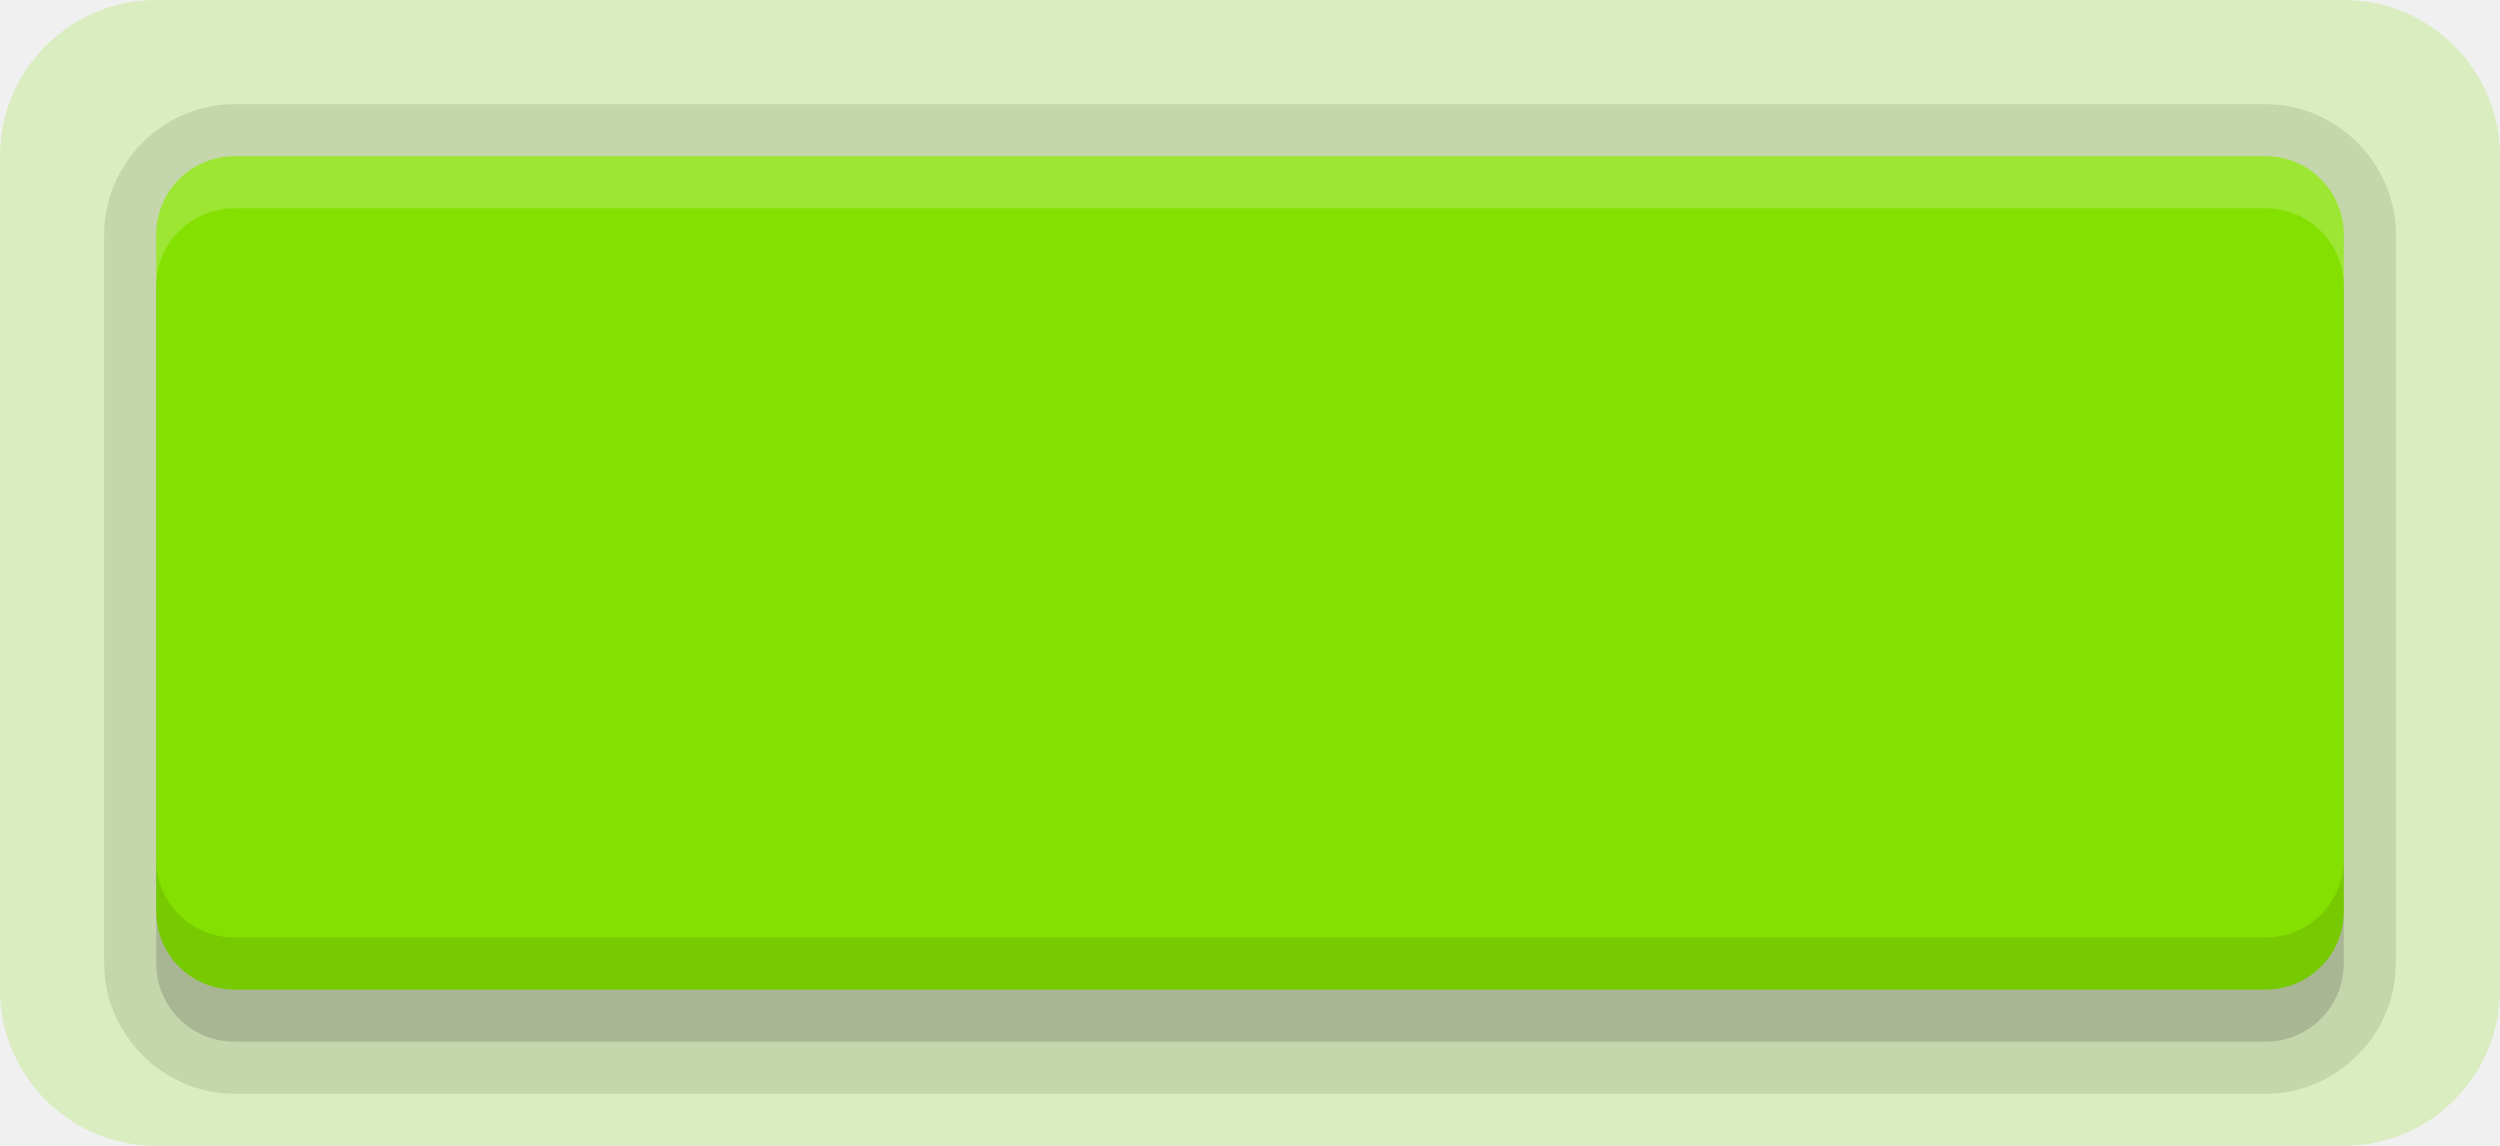
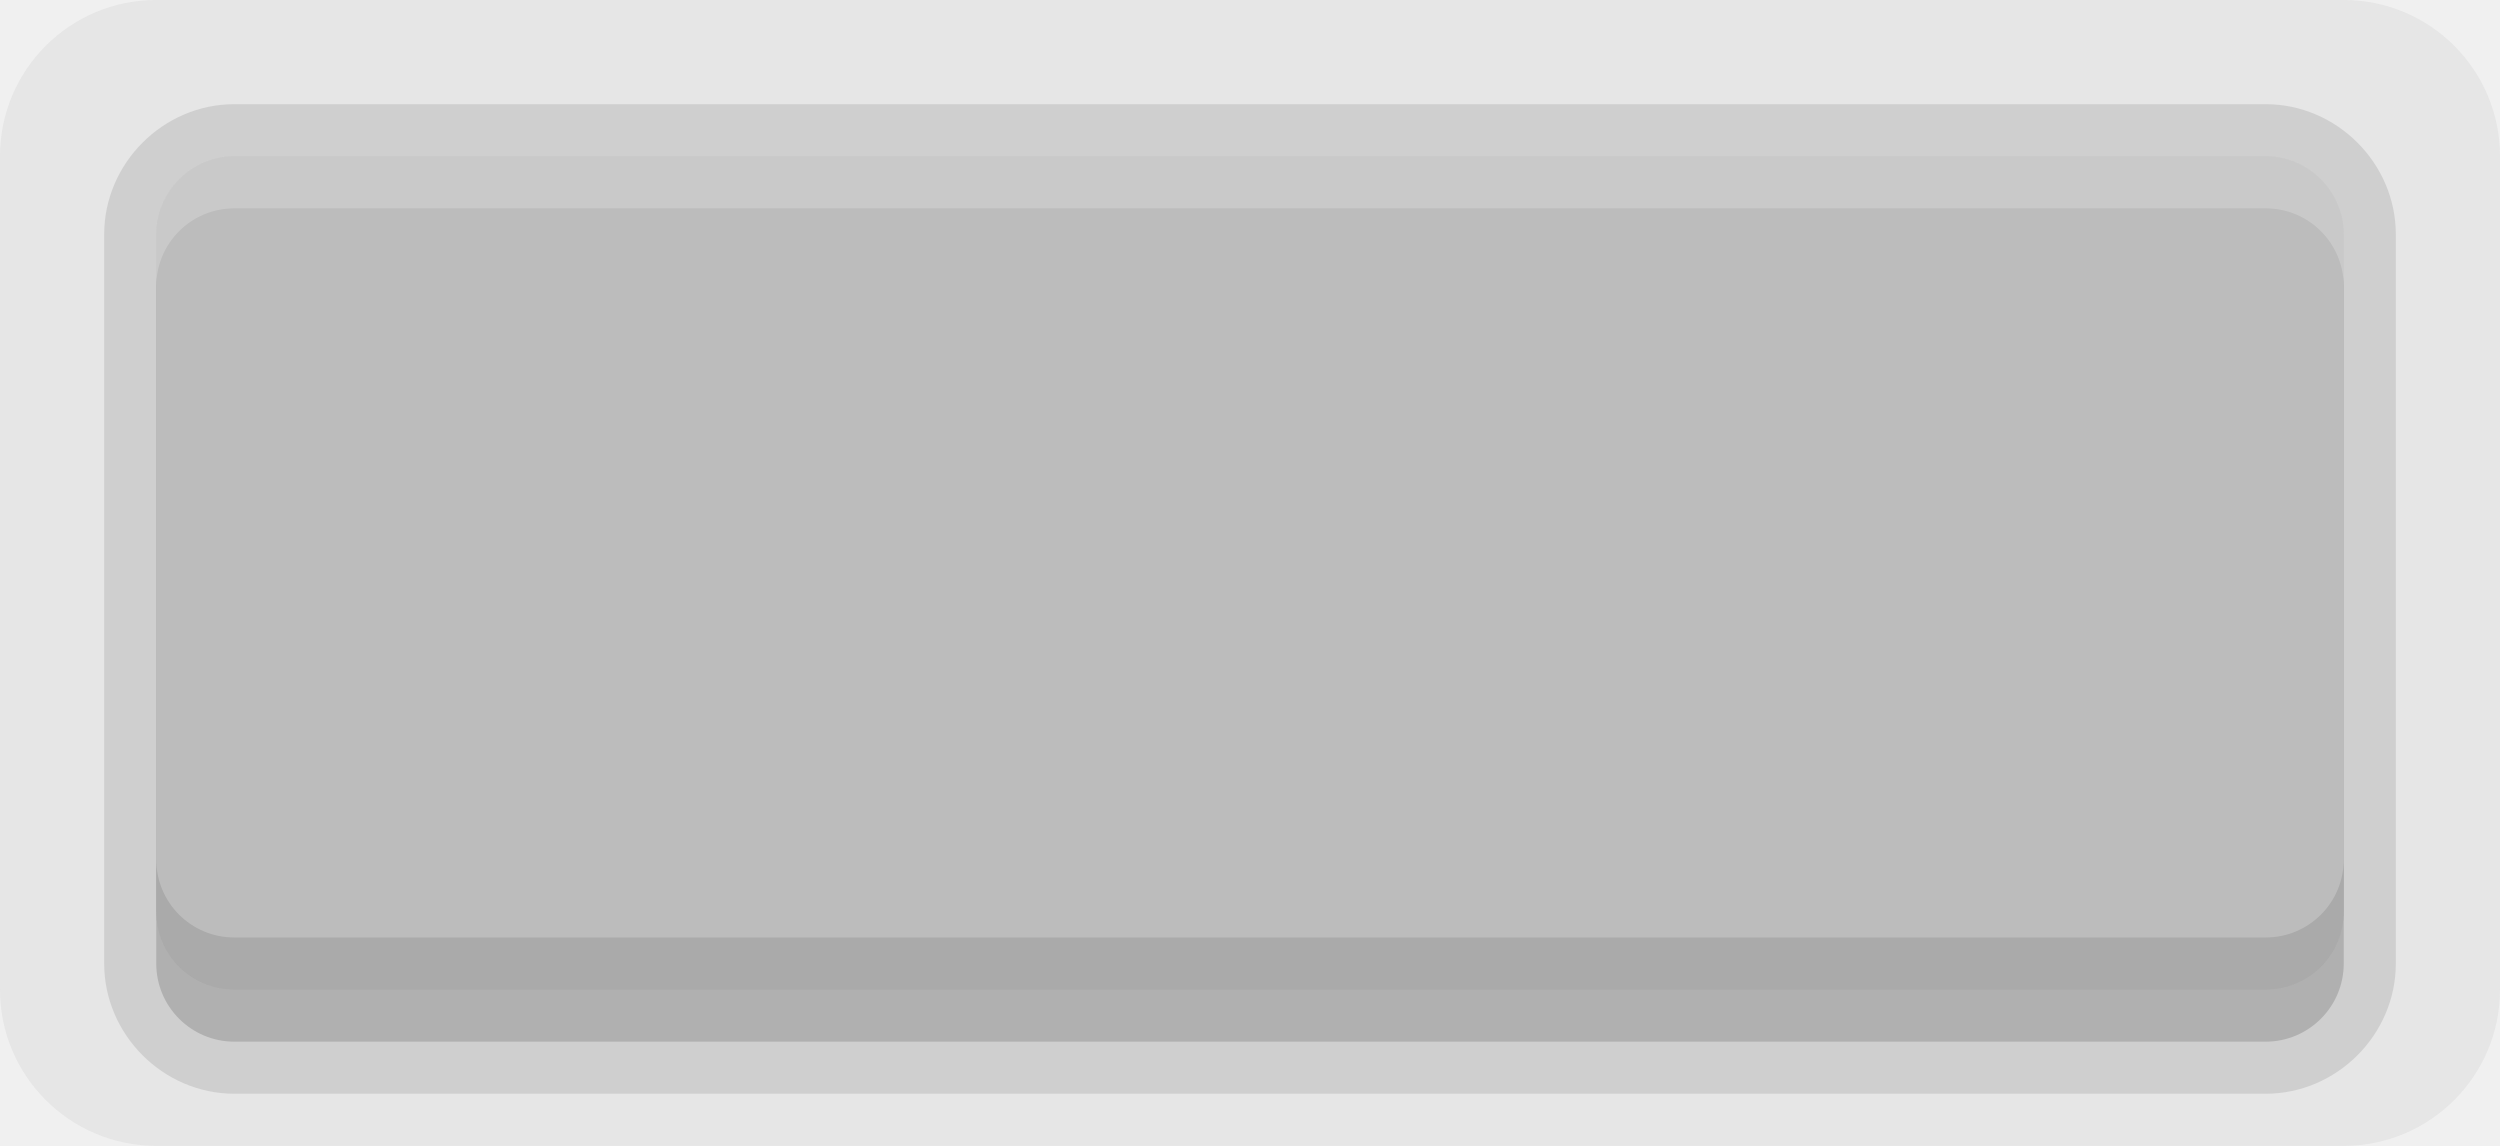
<svg xmlns="http://www.w3.org/2000/svg" xmlns:xlink="http://www.w3.org/1999/xlink" width="48" height="22" id="svg3783" version="1.1">
  <defs id="defs3785">
    <linearGradient id="linearGradient4313">
      <stop style="stop-color:#ffffff;stop-opacity:0.275;" offset="0" id="stop4315" />
      <stop style="stop-color:#ffffff;stop-opacity:0.059;" offset="1" id="stop4317" />
    </linearGradient>
    <linearGradient xlink:href="#linearGradient4313" id="linearGradient4319" x1="26" y1="2" x2="26" y2="20" gradientUnits="userSpaceOnUse" />
    <linearGradient xlink:href="#linearGradient4313" id="linearGradient4325" gradientUnits="userSpaceOnUse" x1="26" y1="2" x2="26" y2="20" />
    <linearGradient xlink:href="#linearGradient4313" id="linearGradient4329" gradientUnits="userSpaceOnUse" x1="26" y1="2" x2="26" y2="20" />
    <linearGradient xlink:href="#linearGradient4313" id="linearGradient4331" gradientUnits="userSpaceOnUse" x1="26" y1="2" x2="26" y2="20" />
    <linearGradient xlink:href="#linearGradient4313" id="linearGradient4350" gradientUnits="userSpaceOnUse" x1="26" y1="2" x2="26" y2="20" gradientTransform="translate(0,1020.362)" />
    <linearGradient xlink:href="#linearGradient4313" id="linearGradient4357" gradientUnits="userSpaceOnUse" x1="26" y1="2" x2="26" y2="20" />
    <linearGradient xlink:href="#linearGradient4313" id="linearGradient4359" gradientUnits="userSpaceOnUse" x1="26" y1="2" x2="26" y2="20" />
    <linearGradient xlink:href="#linearGradient4313" id="linearGradient4416" gradientUnits="userSpaceOnUse" x1="26" y1="2" x2="26" y2="20" gradientTransform="translate(0,1030.362)" />
    <linearGradient xlink:href="#linearGradient4313" id="linearGradient4419" gradientUnits="userSpaceOnUse" x1="26" y1="2" x2="26" y2="20" gradientTransform="translate(0,1030.362)" />
    <linearGradient xlink:href="#linearGradient4313" id="linearGradient4433" gradientUnits="userSpaceOnUse" gradientTransform="translate(0,1030.362)" x1="26" y1="2" x2="26" y2="20" />
    <linearGradient xlink:href="#linearGradient4313" id="linearGradient4437" gradientUnits="userSpaceOnUse" gradientTransform="translate(0,1030.362)" x1="26" y1="2" x2="26" y2="20" />
    <linearGradient xlink:href="#linearGradient4313" id="linearGradient4439" gradientUnits="userSpaceOnUse" x1="26" y1="2" x2="26" y2="20" />
    <linearGradient xlink:href="#linearGradient4313" id="linearGradient4442" gradientUnits="userSpaceOnUse" x1="26" y1="2" x2="26" y2="30" />
    <linearGradient xlink:href="#linearGradient4313" id="linearGradient4446" gradientUnits="userSpaceOnUse" gradientTransform="translate(0,1030.362)" x1="26" y1="-1" x2="26" y2="20" />
    <linearGradient xlink:href="#linearGradient4313" id="linearGradient3781" gradientUnits="userSpaceOnUse" gradientTransform="translate(0,1030.362)" x1="26" y1="-1" x2="26" y2="20" />
    <linearGradient xlink:href="#linearGradient4313" id="linearGradient3785" gradientUnits="userSpaceOnUse" gradientTransform="translate(0,1030.362)" x1="26" y1="-1" x2="26" y2="20" />
    <linearGradient xlink:href="#linearGradient4313" id="linearGradient3787" gradientUnits="userSpaceOnUse" x1="26" y1="-1" x2="26" y2="20" />
    <linearGradient xlink:href="#linearGradient4313" id="linearGradient3793" gradientUnits="userSpaceOnUse" gradientTransform="translate(0,1040.362)" x1="26" y1="-1" x2="26" y2="20" />
    <clipPath clipPathUnits="userSpaceOnUse" id="clipPath3796">
      <path style="opacity:0.4;color:#000000;fill:#ff00ff;fill-opacity:1;fill-rule:nonzero;stroke:none;stroke-width:1;marker:none;visibility:visible;display:inline;overflow:visible;enable-background:accumulate" d="m 0,1040.362 0,22 48,0 0,-22 -48,0 z m 6,2 36,0 c 2.216,0 4,1.784 4,4 l 0,10 c 0,2.216 -1.784,4 -4,4 l -36,0 c -2.216,0 -4,-1.784 -4,-4 l 0,-10 c 0,-2.216 1.784,-4 4,-4 z" id="path3798" />
    </clipPath>
+     <filter id="filter3012" x="0" y="0" width="1" height="1" color-interpolation-filters="sRGB">
+       <feColorMatrix id="feColorMatrix3014" type="saturate" values="0" />
+     </filter>
+     <filter id="filter3016" x="0" y="0" width="1" height="1" color-interpolation-filters="sRGB">
+       <feColorMatrix id="feColorMatrix3018" type="saturate" values="0" />
+     </filter>
+     <filter id="filter3020" x="0" y="0" width="1" height="1" color-interpolation-filters="sRGB">
+       <feColorMatrix id="feColorMatrix3022" type="saturate" values="0" />
+     </filter>
+     <filter id="filter3024" x="0" y="0" width="1" height="1" color-interpolation-filters="sRGB">
+       <feColorMatrix id="feColorMatrix3026" type="saturate" values="0" />
+     </filter>
+     <filter id="filter3028" x="0" y="0" width="1" height="1" color-interpolation-filters="sRGB">
+       <feColorMatrix id="feColorMatrix3030" type="saturate" values="0" />
+     </filter>
+     <filter id="filter3032" x="0" y="0" width="1" height="1" color-interpolation-filters="sRGB">
+       <feColorMatrix id="feColorMatrix3034" type="saturate" values="0" />
+     </filter>
  </defs>
  <g id="layer1" transform="translate(0,-1030.362)">
-     <rect rx="3" y="1030.362" x="0" height="22" width="48" id="rect3808" style="color:#000000;fill:#84e000;fill-opacity:1;fill-rule:nonzero;stroke:none;stroke-width:2;marker:none;visibility:visible;display:inline;overflow:visible;enable-background:accumulate;opacity:0.2" />
-     <path transform="translate(0,1030.362)" style="opacity:0.1;color:#000000;fill:#000000;fill-opacity:1;fill-rule:nonzero;stroke:none;stroke-width:2;marker:none;visibility:visible;display:inline;overflow:visible;enable-background:accumulate" d="M 4.5,2 C 3.134,2 2,3.134 2,4.5 l 0,14 C 2,19.866 3.134,21 4.5,21 l 39,0 c 1.366,0 2.5,-1.134 2.5,-2.5 l 0,-14 C 46,3.134 44.866,2 43.5,2 z" id="path3812" />
-     <rect rx="1.5" y="1034.362" x="3" height="16" width="42" id="rect3815" style="color:#000000;fill:#000000;fill-opacity:1;fill-rule:nonzero;stroke:none;stroke-width:2;marker:none;visibility:visible;display:inline;overflow:visible;enable-background:accumulate;opacity:0.15" />
-     <rect style="color:#000000;fill:#84e000;fill-opacity:1;fill-rule:nonzero;stroke:none;stroke-width:2;marker:none;visibility:visible;display:inline;overflow:visible;enable-background:accumulate" id="rect3030" width="42" height="16" x="3" y="3" transform="translate(0,1030.362)" rx="1.5" />
-     <path style="color:#000000;fill:#ffffff;fill-opacity:1;fill-rule:nonzero;stroke:none;stroke-width:2;marker:none;visibility:visible;display:inline;overflow:visible;enable-background:accumulate;opacity:0.2" d="M 4.5 3 C 3.669 3 3 3.669 3 4.5 L 3 5.5 C 3 4.669 3.669 4 4.5 4 L 43.5 4 C 44.331 4 45 4.669 45 5.5 L 45 4.5 C 45 3.669 44.331 3 43.5 3 L 4.5 3 z " transform="translate(0,1030.362)" id="rect3800" />
-     <path style="color:#000000;fill:#000000;fill-opacity:1;fill-rule:nonzero;stroke:none;stroke-width:2;marker:none;visibility:visible;display:inline;overflow:visible;enable-background:accumulate;opacity:0.1" d="M 3 16.5 L 3 17.5 C 3 18.331 3.669 19 4.5 19 L 43.5 19 C 44.331 19 45 18.331 45 17.5 L 45 16.5 C 45 17.331 44.331 18 43.5 18 L 4.5 18 C 3.669 18 3 17.331 3 16.5 z " transform="translate(0,1030.362)" id="rect3805" />
+     <rect rx="3" y="1030.362" x="0" height="22" width="48" id="rect3808" style="color:#000000;fill:#84e000;fill-opacity:1;fill-rule:nonzero;stroke:none;stroke-width:2;marker:none;visibility:visible;display:inline;overflow:visible;enable-background:accumulate;opacity:0.2;filter:url(#filter3012)" />
+     <path transform="translate(0,1030.362)" style="opacity:0.1;color:#000000;fill:#000000;fill-opacity:1;fill-rule:nonzero;stroke:none;stroke-width:2;marker:none;visibility:visible;display:inline;overflow:visible;enable-background:accumulate;filter:url(#filter3016)" d="M 4.5,2 C 3.134,2 2,3.134 2,4.5 l 0,14 C 2,19.866 3.134,21 4.5,21 l 39,0 c 1.366,0 2.5,-1.134 2.5,-2.5 l 0,-14 C 46,3.134 44.866,2 43.5,2 z" id="path3812" />
+     <rect rx="1.5" y="1034.362" x="3" height="16" width="42" id="rect3815" style="color:#000000;fill:#000000;fill-opacity:1;fill-rule:nonzero;stroke:none;stroke-width:2;marker:none;visibility:visible;display:inline;overflow:visible;enable-background:accumulate;opacity:0.15;filter:url(#filter3020)" />
+     <rect style="color:#000000;fill:#84e000;fill-opacity:1;fill-rule:nonzero;stroke:none;stroke-width:2;marker:none;visibility:visible;display:inline;overflow:visible;enable-background:accumulate;filter:url(#filter3024)" id="rect3030" width="42" height="16" x="3" y="3" transform="translate(0,1030.362)" rx="1.5" />
+     <path style="color:#000000;fill:#ffffff;fill-opacity:1;fill-rule:nonzero;stroke:none;stroke-width:2;marker:none;visibility:visible;display:inline;overflow:visible;enable-background:accumulate;opacity:0.2;filter:url(#filter3028)" d="M 4.5 3 C 3.669 3 3 3.669 3 4.5 L 3 5.5 C 3 4.669 3.669 4 4.5 4 L 43.5 4 C 44.331 4 45 4.669 45 5.5 L 45 4.5 C 45 3.669 44.331 3 43.5 3 L 4.5 3 z " transform="translate(0,1030.362)" id="rect3800" />
+     <path style="color:#000000;fill:#000000;fill-opacity:1;fill-rule:nonzero;stroke:none;stroke-width:2;marker:none;visibility:visible;display:inline;overflow:visible;enable-background:accumulate;opacity:0.1;filter:url(#filter3032)" d="M 3 16.5 L 3 17.5 C 3 18.331 3.669 19 4.5 19 L 43.5 19 C 44.331 19 45 18.331 45 17.5 L 45 16.5 C 45 17.331 44.331 18 43.5 18 L 4.5 18 C 3.669 18 3 17.331 3 16.5 z " transform="translate(0,1030.362)" id="rect3805" />
  </g>
</svg>
